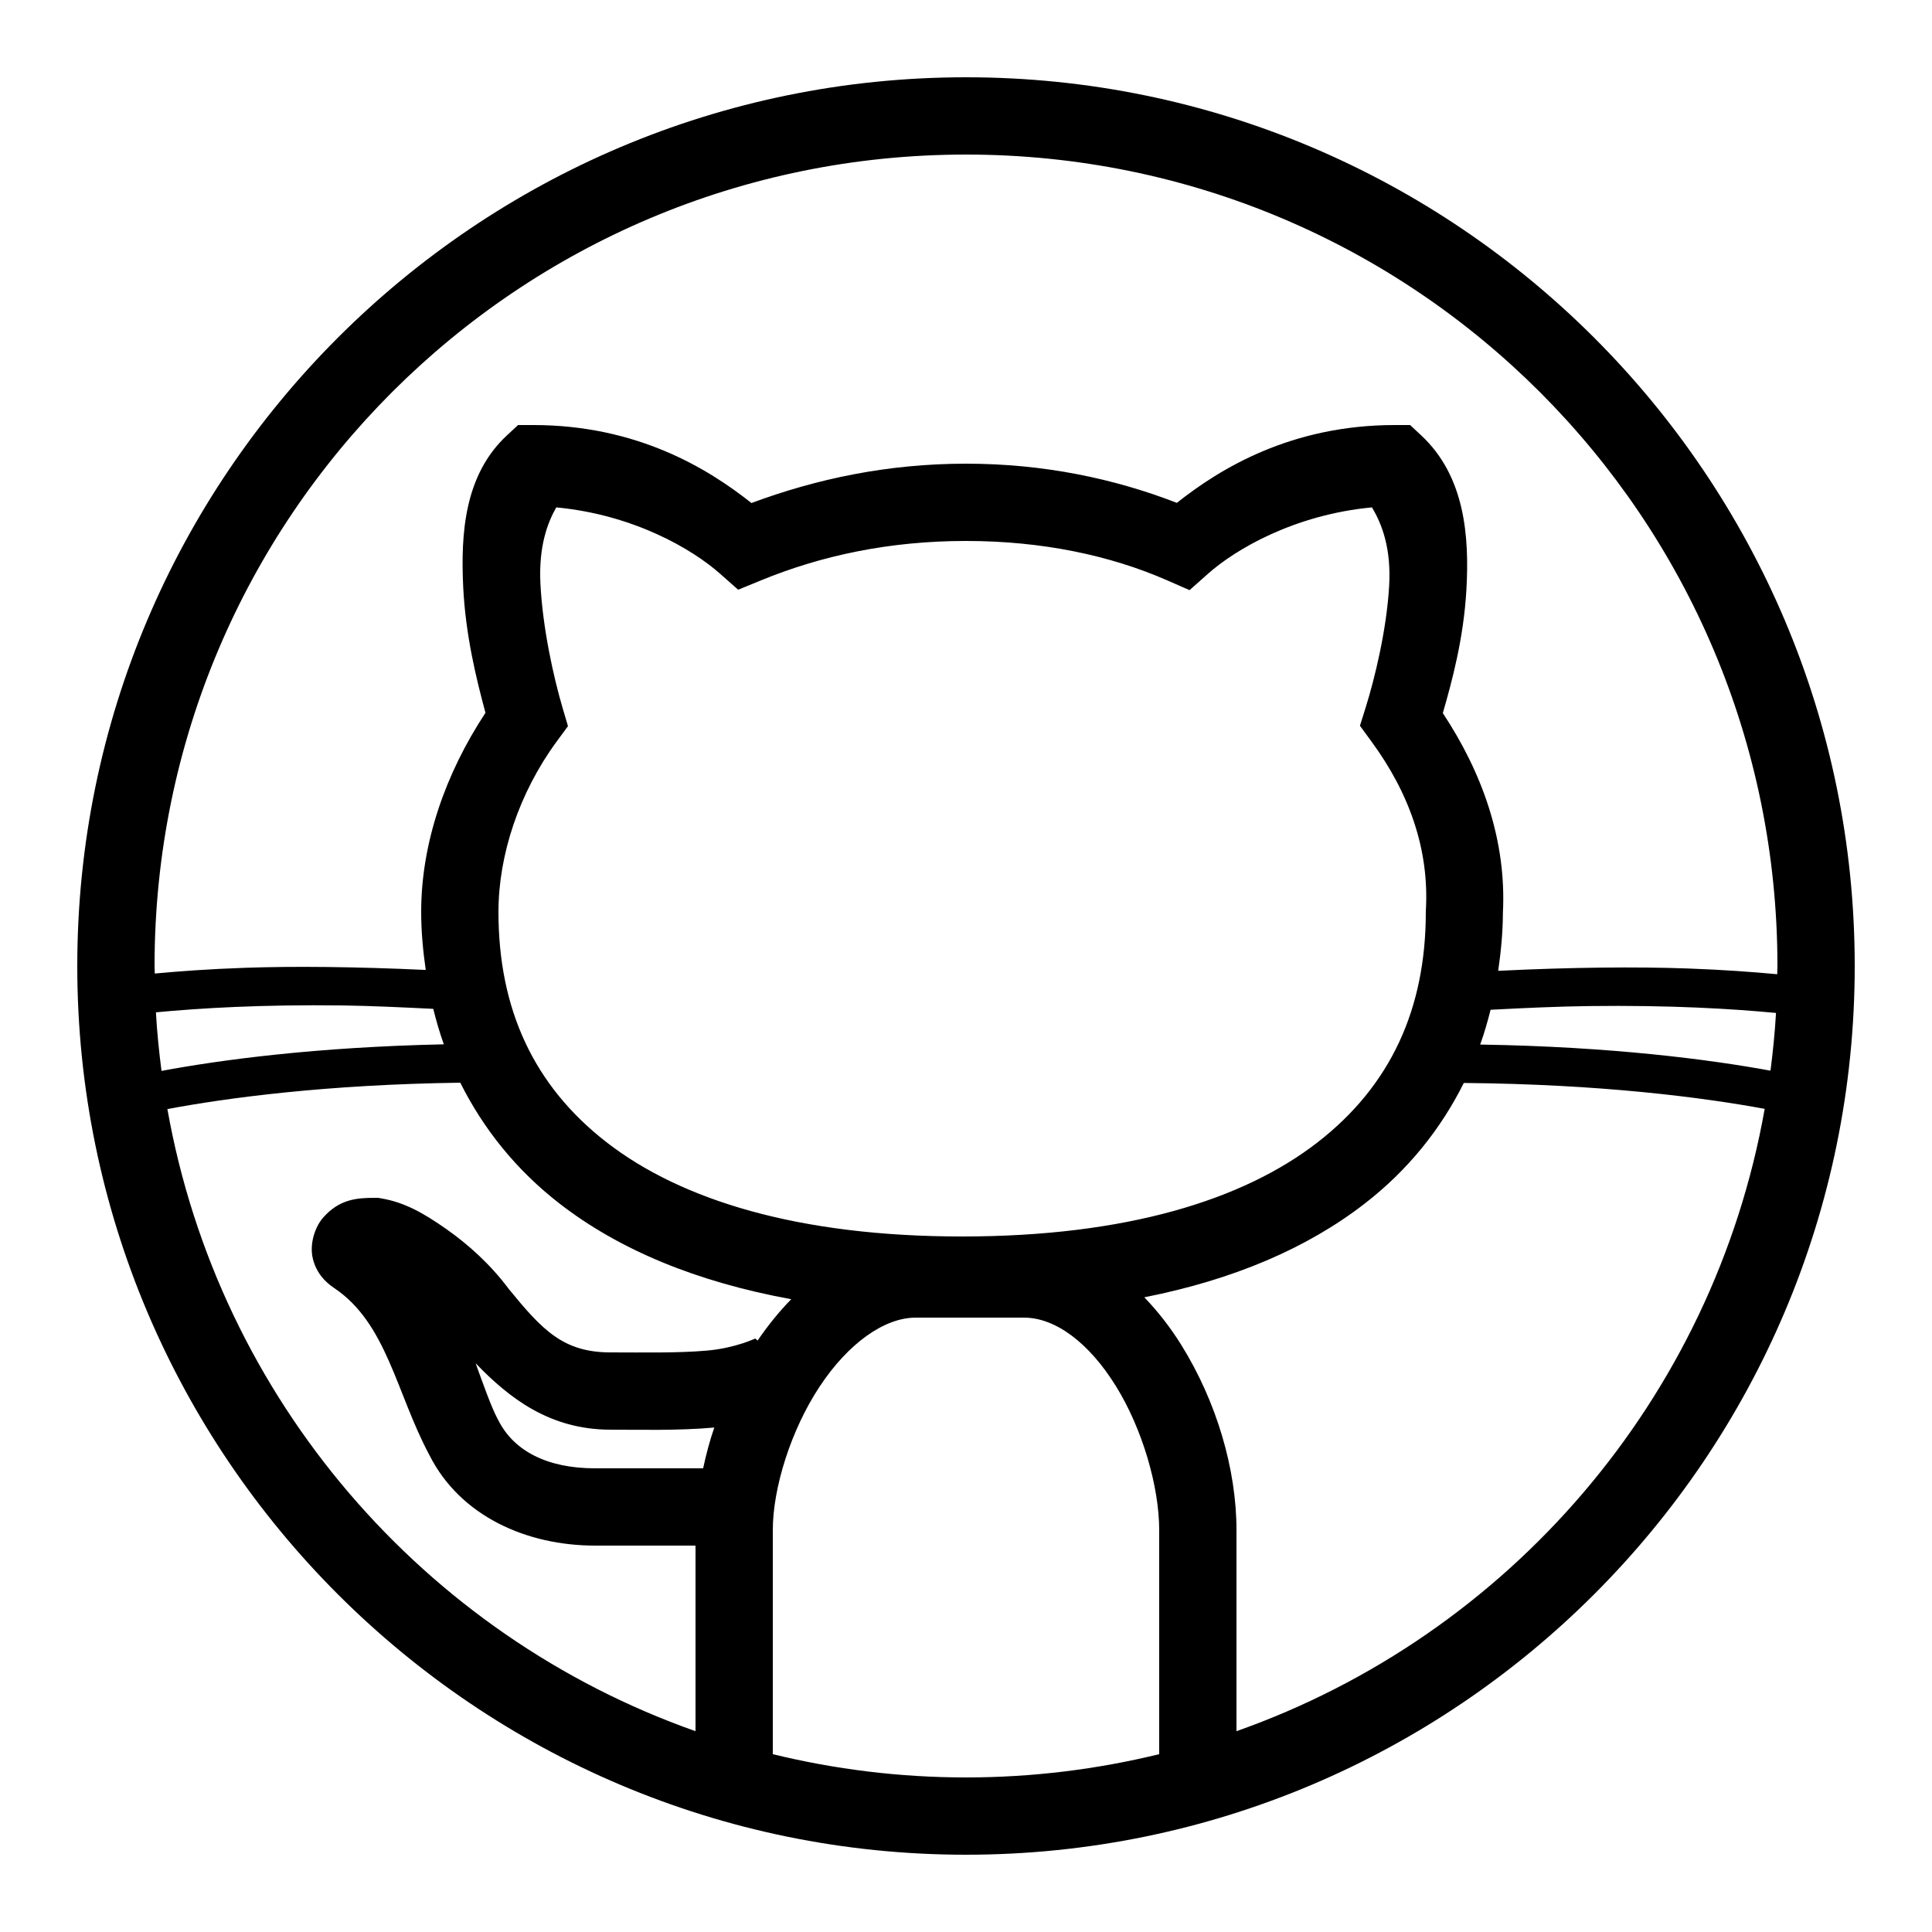
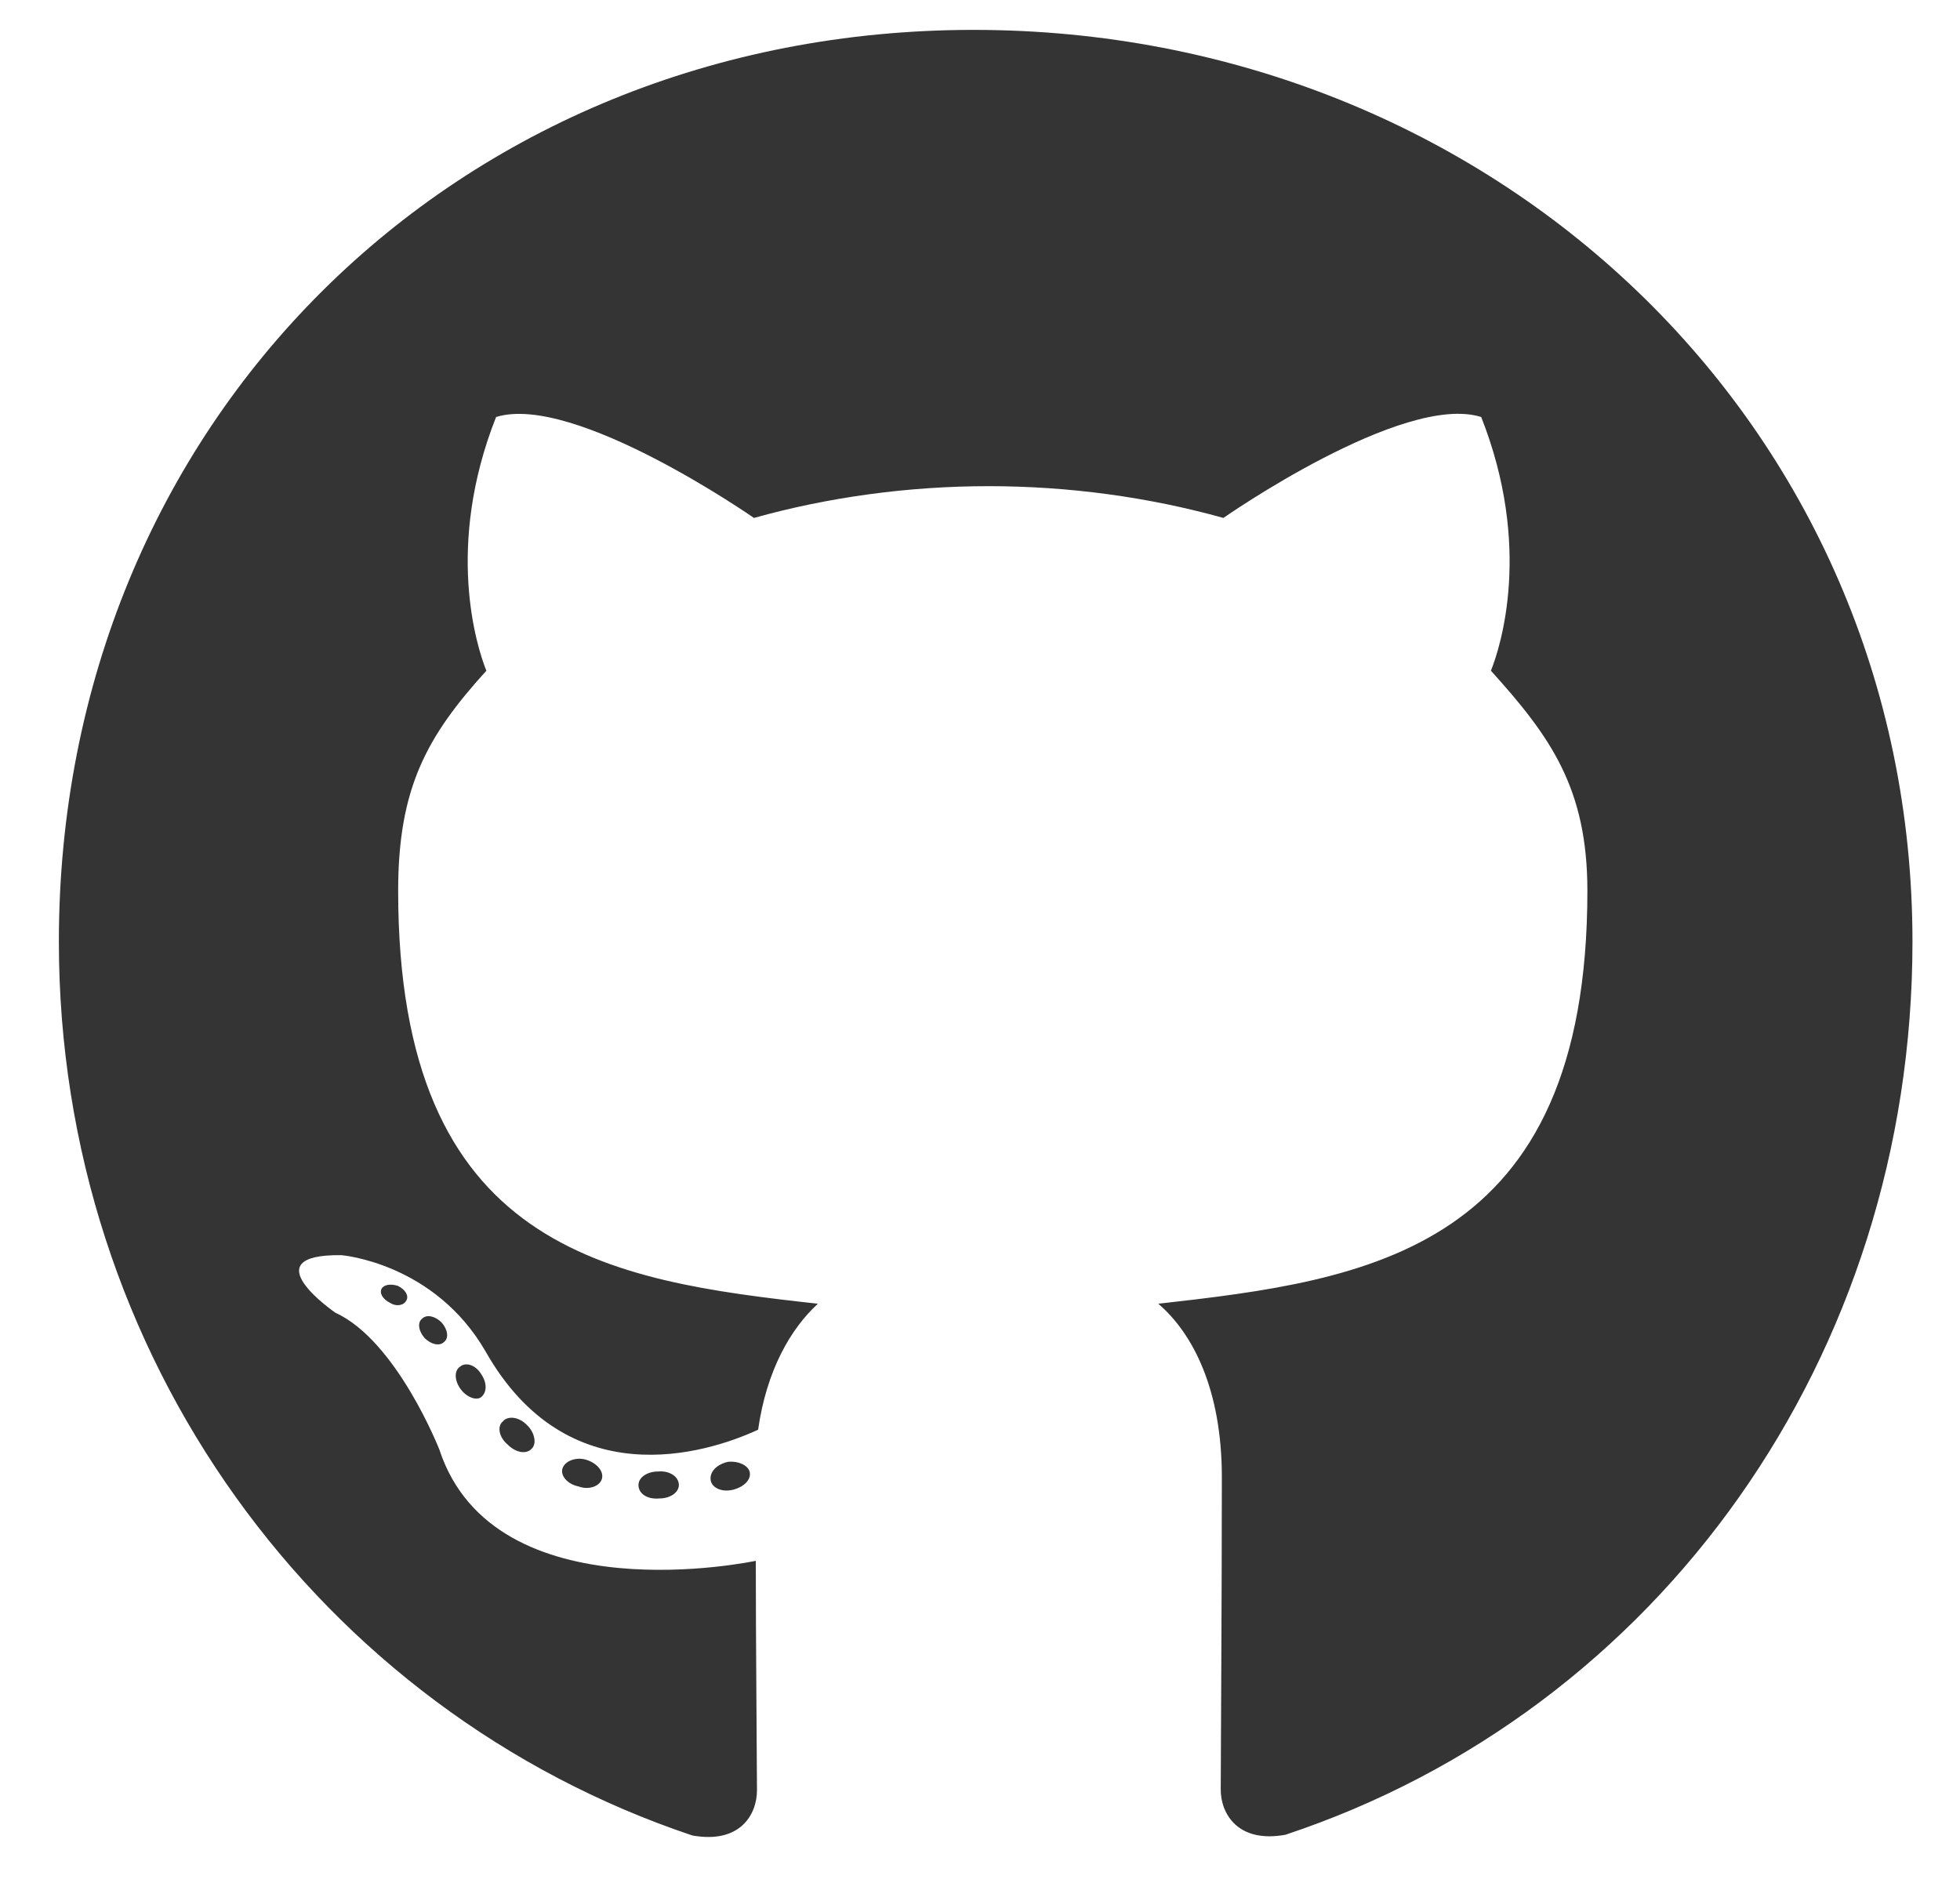
- <svg xmlns="http://www.w3.org/2000/svg" viewBox="0 0 50 50" width="100px" height="100px">
-   <path d="M 25 2 C 12.311 2 2 12.311 2 25 C 2 37.689 12.311 48 25 48 C 37.689 48 48 37.689 48 25 C 48 12.311 37.689 2 25 2 z M 25 4 C 36.607 4 46 13.393 46 25 C 46 25.071 45.995 25.142 45.994 25.213 C 45.355 25.154 44.616 25.098 43.676 25.064 C 42.347 25.017 40.672 25.031 38.773 25.125 C 38.844 24.635 38.893 24.137 38.895 23.627 C 38.991 21.754 38.363 20.002 37.34 18.455 C 37.587 17.601 37.877 16.515 37.949 15.283 C 38.032 13.879 37.911 12.322 36.783 11.27 L 36.494 11 L 36.1 11 C 33.417 11 31.58 12.123 30.457 13.014 C 28.836 12.386 27.012 12 25 12 C 22.976 12 21.136 12.391 19.447 13.018 C 18.325 12.127 16.487 11 13.801 11 L 13.408 11 L 13.119 11.268 C 12.021 12.287 11.92 13.802 11.988 15.199 C 12.049 16.432 12.322 17.552 12.564 18.447 C 11.524 20.025 10.9 21.822 10.9 23.6 C 10.9 24.111 10.948 24.61 11.018 25.102 C 9.212 25.018 7.602 25.002 6.324 25.047 C 5.385 25.08 4.645 25.136 4.006 25.195 C 4.005 25.13 4 25.065 4 25 C 4 13.393 13.393 4 25 4 z M 14.396 13.131 C 16.414 13.322 17.932 14.223 18.635 14.848 L 19.104 15.262 L 19.682 15.025 C 21.263 14.374 23.027 14 25 14 C 26.973 14 28.737 14.376 30.199 15.016 L 30.785 15.273 L 31.264 14.848 C 31.967 14.223 33.487 13.322 35.506 13.131 C 35.774 13.576 36.007 14.209 35.951 15.166 C 35.884 16.312 35.577 17.56 35.346 18.301 L 35.195 18.783 L 35.494 19.191 C 36.484 20.541 36.988 22.001 36.902 23.545 L 36.9 23.572 L 36.9 23.6 C 36.9 26.095 36.002 28.092 34.088 29.572 C 32.174 31.052 29.153 32 24.9 32 C 20.648 32 17.625 31.052 15.711 29.572 C 13.797 28.092 12.9 26.095 12.9 23.6 C 12.9 22.135 13.429 20.524 14.406 19.191 L 14.699 18.793 L 14.559 18.318 C 14.327 17.53 14.043 16.254 13.986 15.102 C 13.939 14.143 14.166 13.537 14.396 13.131 z M 8.885 26.021 C 9.591 26.031 10.401 26.069 11.213 26.109 C 11.29 26.421 11.379 26.728 11.486 27.027 C 8.179 27.097 5.705 27.43 4.18 27.715 C 4.115 27.214 4.064 26.71 4.035 26.199 C 5.162 26.092 6.751 25.994 8.885 26.021 z M 41.115 26.037 C 43.248 26.01 44.836 26.108 45.963 26.215 C 45.934 26.718 45.884 27.216 45.82 27.709 C 44.241 27.419 41.7 27.087 38.307 27.033 C 38.412 26.74 38.5 26.438 38.576 26.133 C 39.471 26.085 40.345 26.047 41.115 26.037 z M 11.912 28.02 C 12.509 29.215 13.362 30.283 14.488 31.154 C 16.029 32.346 18.032 33.178 20.477 33.623 C 20.157 33.952 19.866 34.313 19.607 34.693 L 19.547 34.641 C 19.552 34.634 19.05 34.886 18.299 34.953 C 17.548 35.02 16.622 35 15.801 35 C 14.576 35 14.036 34.421 13.174 33.367 C 12.696 32.724 12.114 32.202 11.549 31.807 C 10.97 31.401 10.476 31.116 9.865 31.014 L 9.783 31 L 9.699 31 C 9.233 31 8.781 31.034 8.359 31.516 C 8.149 31.757 8.003 32.203 8.098 32.58 C 8.192 32.958 8.431 33.19 8.645 33.332 C 10.011 34.243 10.253 36.047 11.109 37.65 C 11.909 39.244 13.636 40 15.4 40 L 18 40 L 18 44.803 C 10.968 42.321 5.665 36.205 4.332 28.703 C 5.863 28.415 8.427 28.068 11.912 28.02 z M 37.883 28.027 C 41.446 28.058 44.081 28.404 45.67 28.697 C 44.339 36.202 39.034 42.32 32 44.803 L 32 39.6 C 32 38.015 31.48 36.268 30.574 34.811 C 30.299 34.368 29.976 33.95 29.615 33.574 C 31.93 33.117 33.832 32.299 35.312 31.154 C 36.437 30.285 37.288 29.22 37.883 28.027 z M 23.699 34.1 L 26.5 34.1 C 27.313 34.1 28.18 34.747 28.875 35.865 C 29.57 36.983 30 38.484 30 39.6 L 30 45.398 C 28.397 45.789 26.724 46 25 46 C 23.276 46 21.603 45.789 20 45.398 L 20 39.6 C 20 38.509 20.468 37.011 21.209 35.889 C 21.95 34.766 22.886 34.1 23.699 34.1 z M 12.309 35.281 C 13.174 36.179 14.223 37 15.801 37 C 16.58 37 17.552 37.028 18.477 36.945 C 18.48 36.945 18.483 36.944 18.486 36.943 C 18.365 37.293 18.274 37.646 18.197 38 L 15.4 38 C 14.167 38 13.296 37.554 12.895 36.752 L 12.887 36.738 L 12.881 36.727 C 12.716 36.421 12.501 35.811 12.309 35.281 z" />
+ <svg xmlns="http://www.w3.org/2000/svg" width="28" height="27" viewBox="0 0 28 27" fill="none">
+   <path d="M9.698 21.217C9.698 21.323 9.575 21.409 9.42 21.409C9.244 21.425 9.121 21.339 9.121 21.217C9.121 21.11 9.244 21.024 9.399 21.024C9.559 21.008 9.698 21.094 9.698 21.217ZM8.037 20.976C8 21.083 8.107 21.206 8.267 21.238C8.406 21.291 8.566 21.238 8.598 21.131C8.63 21.024 8.529 20.902 8.368 20.854C8.23 20.816 8.075 20.87 8.037 20.976ZM10.397 20.886C10.242 20.923 10.136 21.024 10.152 21.147C10.168 21.254 10.306 21.323 10.466 21.286C10.621 21.249 10.728 21.147 10.712 21.04C10.696 20.939 10.552 20.87 10.397 20.886ZM13.91 0.427C6.505 0.427 0.841 6.049 0.841 13.454C0.841 19.375 4.567 24.441 9.89 26.224C10.573 26.347 10.814 25.925 10.814 25.578C10.814 25.247 10.797 23.422 10.797 22.3C10.797 22.3 7.06 23.101 6.276 20.709C6.276 20.709 5.667 19.156 4.791 18.755C4.791 18.755 3.569 17.917 4.877 17.933C4.877 17.933 6.206 18.04 6.938 19.311C8.107 21.371 10.066 20.779 10.83 20.427C10.952 19.572 11.299 18.98 11.684 18.627C8.699 18.296 5.688 17.864 5.688 12.728C5.688 11.26 6.094 10.523 6.948 9.583C6.809 9.236 6.356 7.805 7.087 5.958C8.203 5.611 10.771 7.4 10.771 7.4C11.839 7.101 12.986 6.946 14.124 6.946C15.261 6.946 16.409 7.101 17.477 7.4C17.477 7.4 20.044 5.606 21.16 5.958C21.892 7.811 21.438 9.236 21.299 9.583C22.153 10.528 22.677 11.265 22.677 12.728C22.677 17.88 19.532 18.291 16.547 18.627C17.039 19.049 17.455 19.85 17.455 21.105C17.455 22.904 17.439 25.13 17.439 25.568C17.439 25.915 17.685 26.337 18.363 26.214C23.702 24.441 27.321 19.375 27.321 13.454C27.321 6.049 21.315 0.427 13.91 0.427ZM6.03 18.841C5.961 18.894 5.977 19.017 6.067 19.118C6.153 19.204 6.276 19.241 6.345 19.172C6.414 19.118 6.398 18.996 6.308 18.894C6.222 18.809 6.099 18.771 6.03 18.841ZM5.453 18.408C5.416 18.478 5.469 18.563 5.576 18.617C5.662 18.67 5.768 18.654 5.806 18.579C5.843 18.51 5.79 18.424 5.683 18.371C5.576 18.339 5.491 18.355 5.453 18.408ZM7.183 20.309C7.098 20.378 7.13 20.539 7.253 20.64C7.375 20.763 7.53 20.779 7.6 20.693C7.669 20.624 7.637 20.464 7.53 20.362C7.413 20.24 7.253 20.224 7.183 20.309ZM6.575 19.524C6.489 19.578 6.489 19.716 6.575 19.839C6.66 19.962 6.804 20.015 6.873 19.962C6.959 19.893 6.959 19.754 6.873 19.631C6.799 19.508 6.66 19.455 6.575 19.524Z" fill="#343434" />
</svg>
